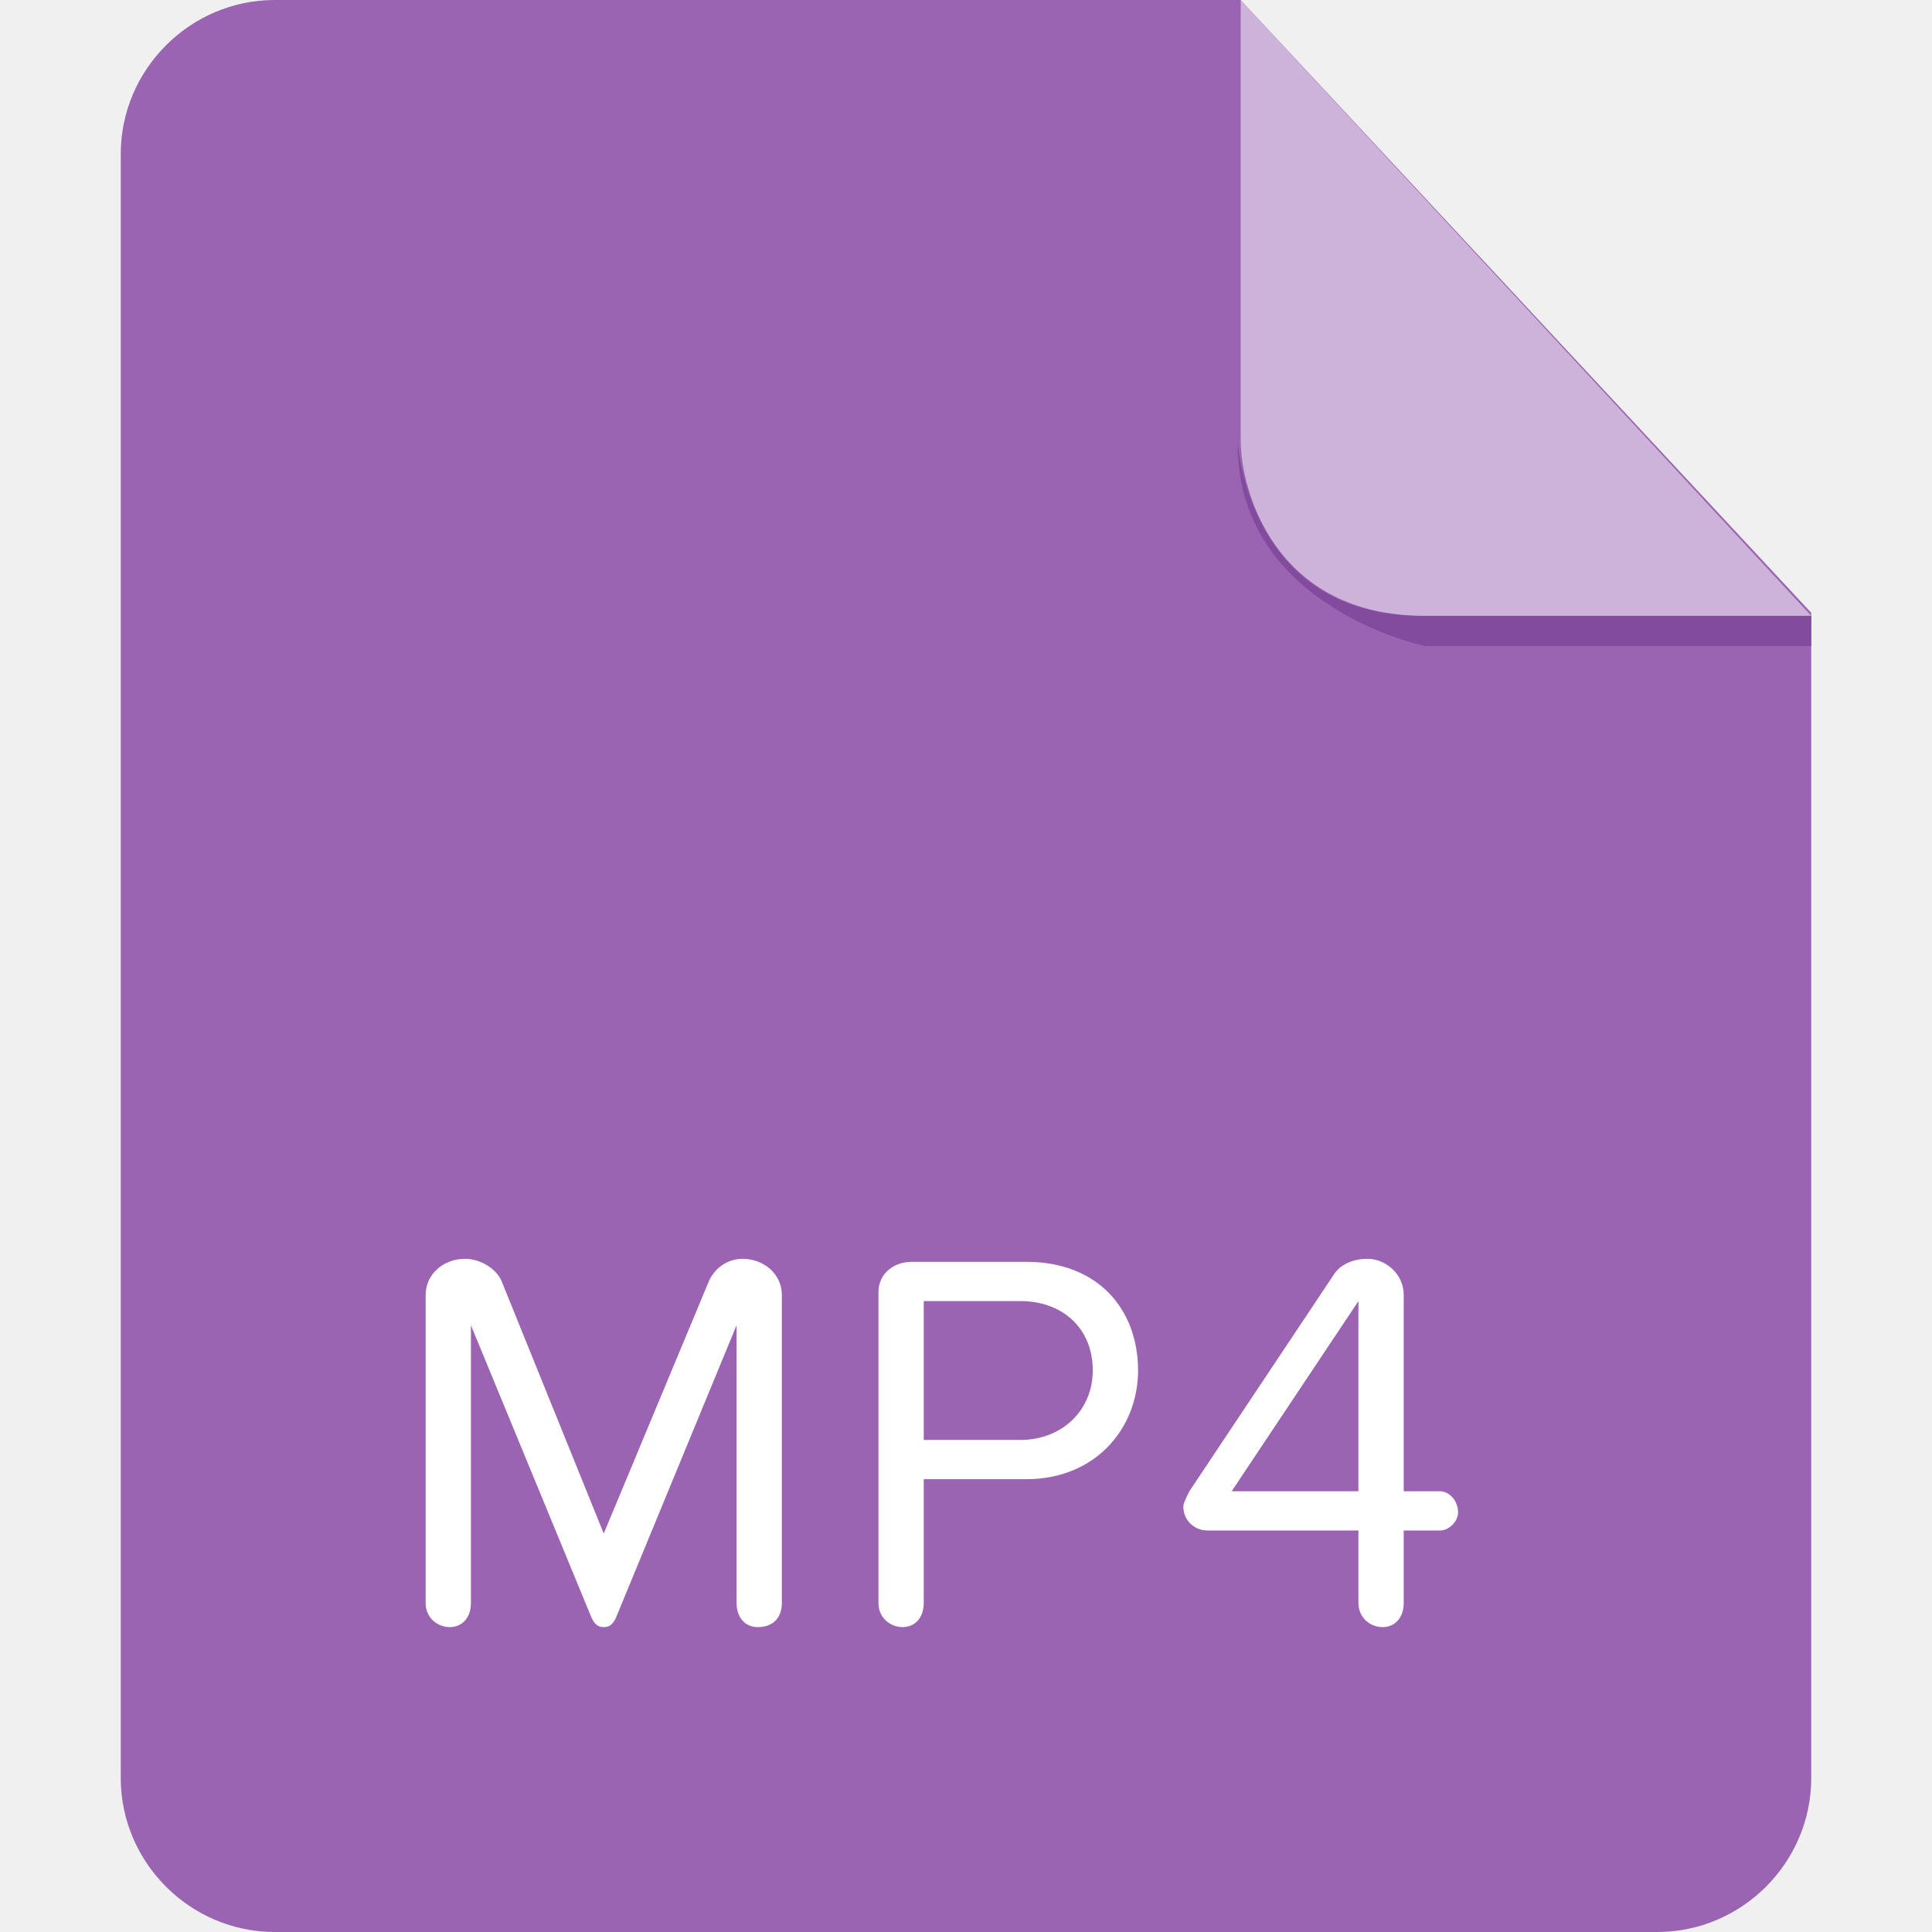
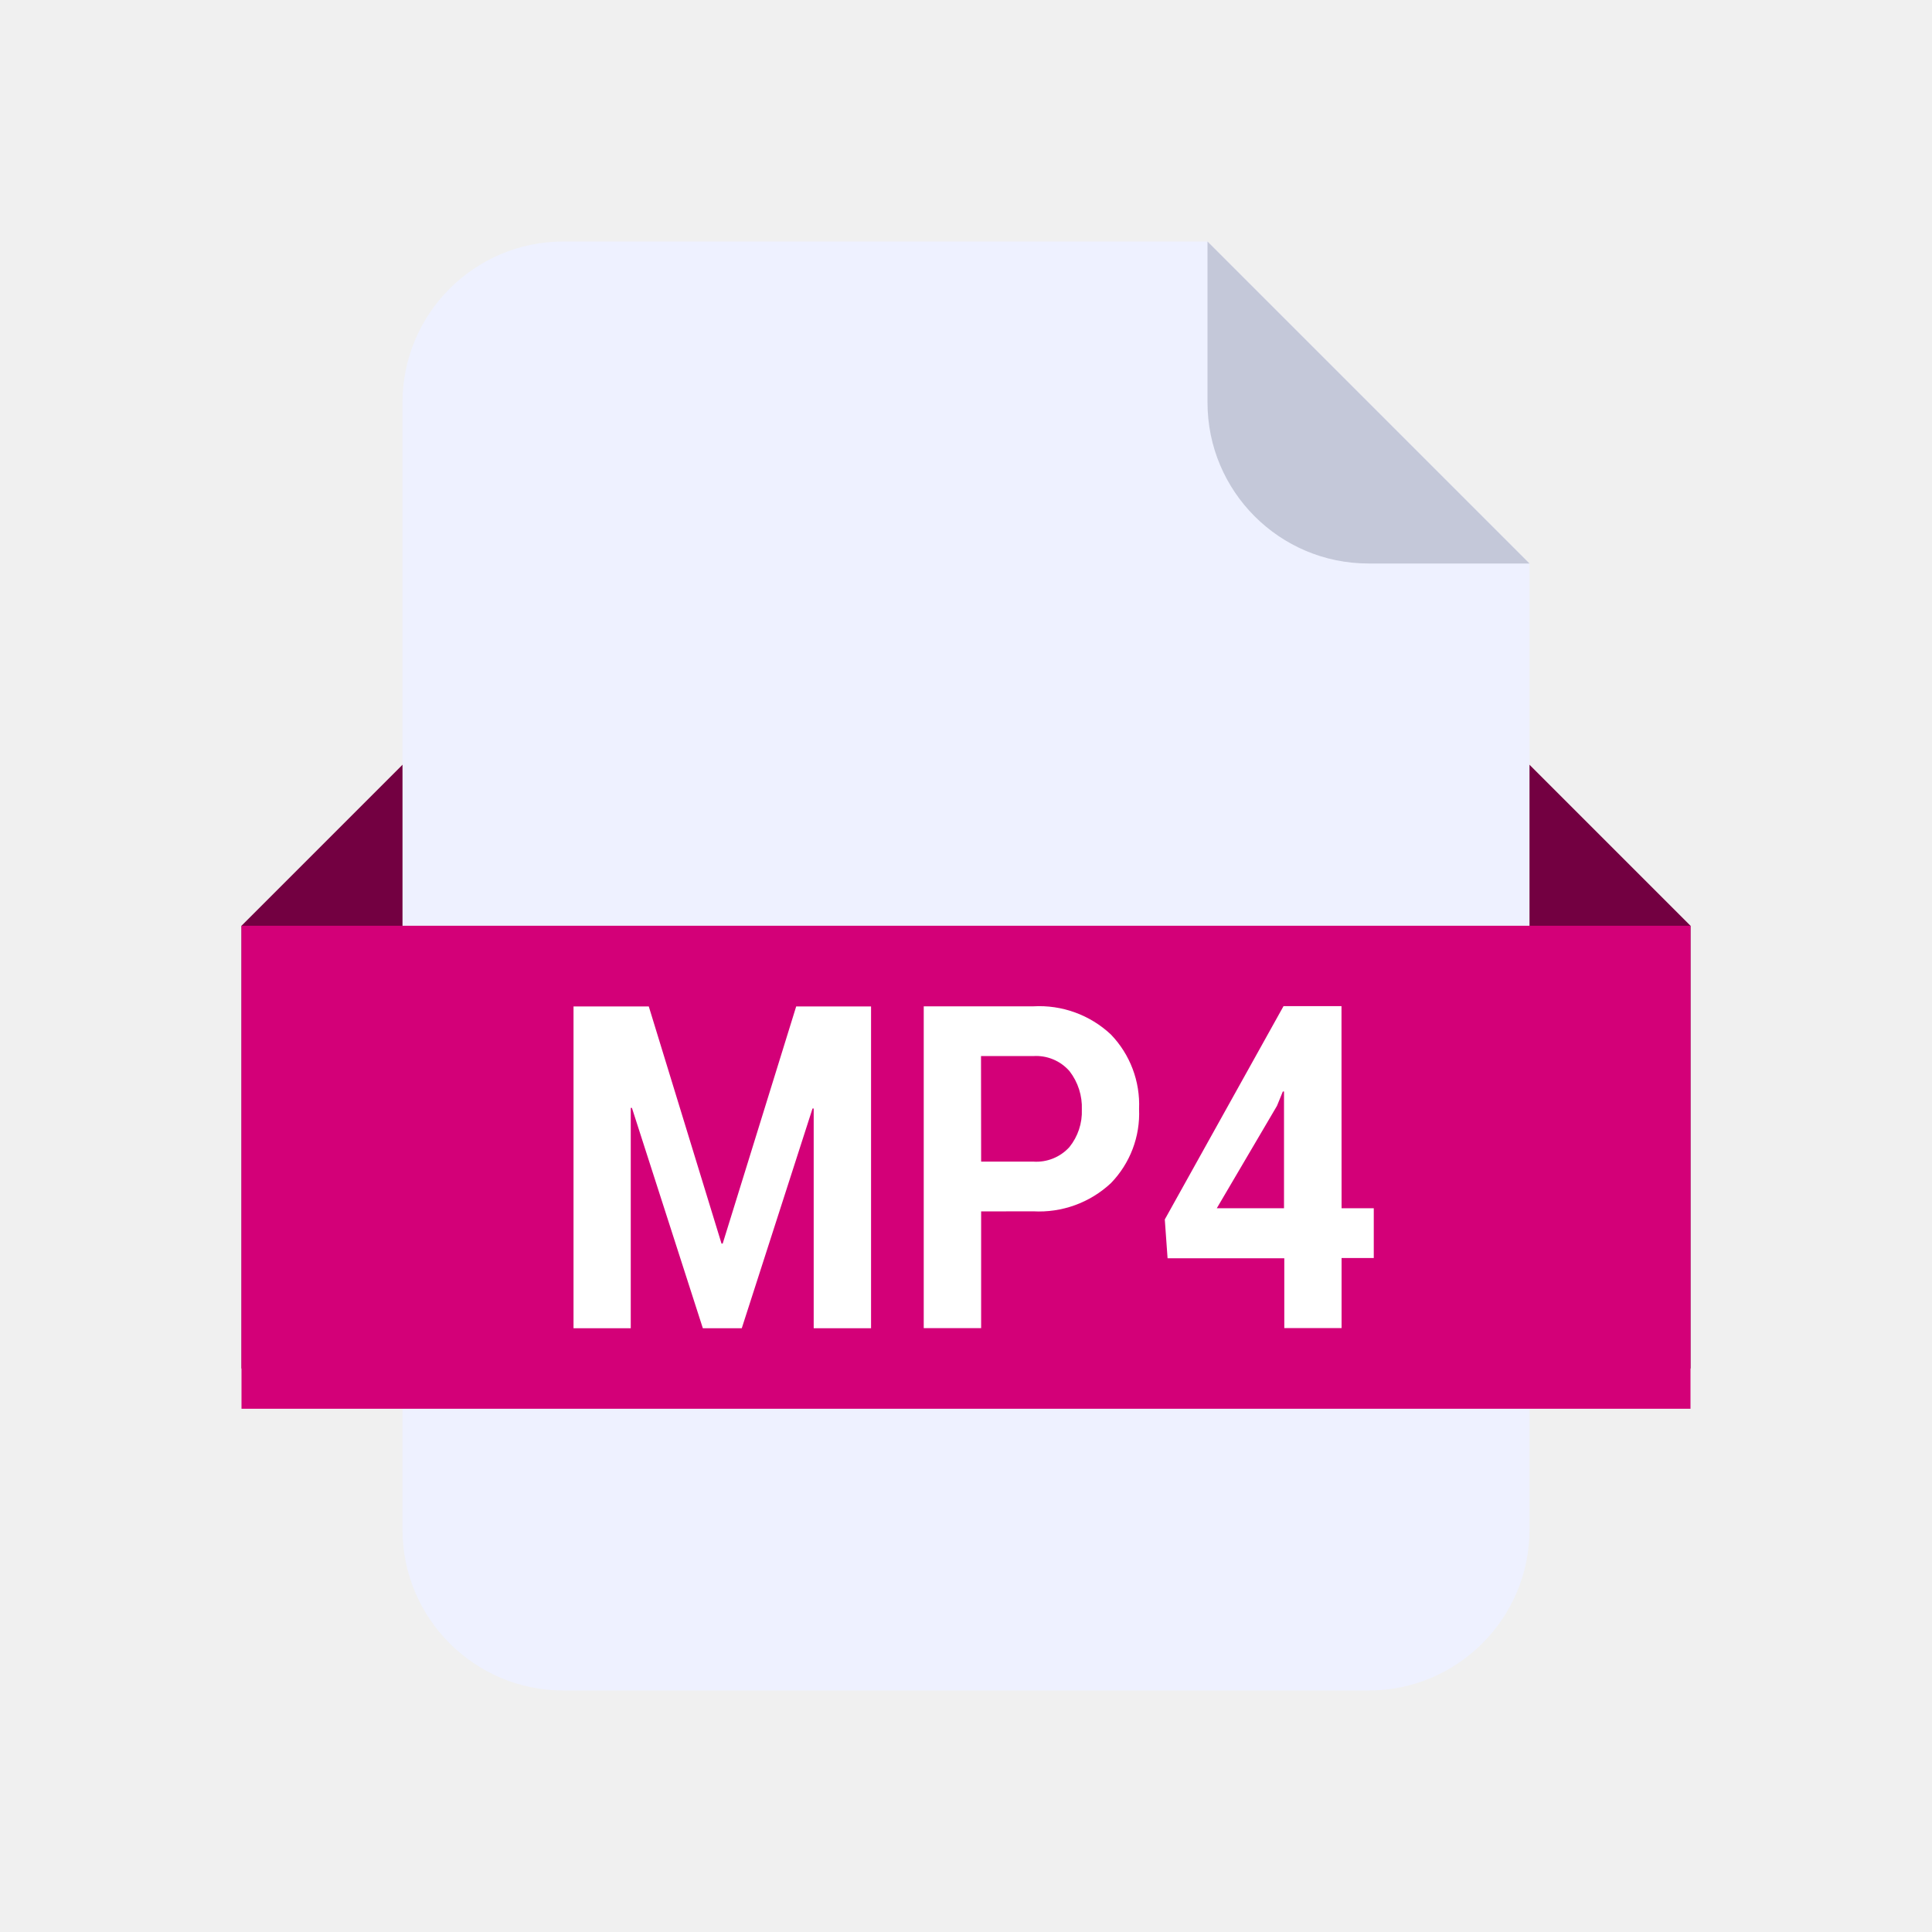
- <svg xmlns="http://www.w3.org/2000/svg" class="icon" style="width: 1em;height: 1em;vertical-align: middle;fill: currentColor;overflow: hidden;" viewBox="0 0 1024 1024" version="1.1">
-   <path d="M145.6 0C100.8 0 64 36.8 64 81.6v860.8C64 987.2 100.8 1024 145.6 1024h732.8c44.8 0 81.6-36.8 81.6-81.6V324.8L657.6 0h-512z" fill="#9B64B2" />
-   <path d="M960 326.4v16H755.2s-100.8-20.8-99.2-108.8c0 0 4.8 92.8 97.6 92.8H960z" fill="#824B9E" />
-   <path d="M657.6 0v233.6c0 25.6 17.6 92.8 97.6 92.8H960L657.6 0z" fill="#FFFFFF" opacity=".5" />
-   <path d="M401.6 862.4c-6.4 0-11.2-4.8-11.2-12.8v-147.2l-64 155.2c-1.6 3.2-3.2 4.8-6.4 4.8s-4.8-1.6-6.4-4.8l-64-155.2v147.2c0 8-4.8 12.8-11.2 12.8-6.4 0-12.8-4.8-12.8-12.8V686.4c0-11.2 9.6-19.2 20.8-19.2 8 0 16 4.8 19.2 11.2l54.4 134.4 56-134.4c3.2-6.4 9.6-11.2 17.6-11.2 11.2 0 20.8 8 20.8 19.2v163.2c0 8-4.8 12.8-12.8 12.8zM544 784h-54.4v65.6c0 8-4.8 12.8-11.2 12.8-6.4 0-12.8-4.8-12.8-12.8V684.8c0-9.6 8-16 17.6-16H544c38.4 0 59.2 25.6 59.2 57.6 0 30.4-22.4 57.6-59.2 57.6z m-3.2-94.4h-51.2v73.6h51.2c22.4 0 38.4-16 38.4-36.8 0-22.4-16-36.8-38.4-36.8z m222.4 121.6h-19.2v38.4c0 8-4.8 12.8-11.2 12.8-6.4 0-12.8-4.8-12.8-12.8v-38.4h-80c-6.4 0-12.8-4.8-12.8-12.8 0-1.6 1.6-4.8 3.2-8l76.8-115.2c3.2-4.8 9.6-8 17.6-8 9.6 0 19.2 8 19.2 19.2v104h19.2c4.8 0 9.6 4.8 9.6 11.2 0 4.8-4.8 9.6-9.6 9.6zM720 689.6l-67.2 100.8H720v-100.8z" fill="#FFFFFF" />
+ <svg xmlns="http://www.w3.org/2000/svg" t="1726822632941" class="icon" viewBox="0 0 1024 1024" version="1.1" p-id="6188" width="200" height="200">
+   <path d="M0 0h1024v1024H0z" fill="none" p-id="6189" />
+   <path d="M213.333 405.333h597.333l85.333 85.333v234.667H128V490.667z" fill="#730041" p-id="6190" />
+   <path d="M725.333 896H298.667a85.333 85.333 0 0 1-85.333-85.333V213.333a85.333 85.333 0 0 1 85.333-85.333h341.333l170.667 170.667v512a85.333 85.333 0 0 1-85.333 85.333z" fill="#EEF1FF" p-id="6191" />
+   <path d="M128 490.667h768v256H128z" fill="#D30078" p-id="6192" />
+   <path d="M640 128l170.667 170.667h-85.333a85.333 85.333 0 0 1-85.333-85.333z" fill="#C4C8D9" p-id="6193" />
+   <path d="M382.421 659.136h0.619l38.955-125.696h39.68V704h-30.4v-116.459h-0.619L393.152 704h-20.629L334.933 587.2h-0.619V704h-30.336v-170.56h39.893z m137.6-17.067v61.867H489.6v-170.56h58.027a55.467 55.467 0 0 1 41.173 14.933 53.589 53.589 0 0 1 14.933 39.488 53.035 53.035 0 0 1-14.933 39.296 55.787 55.787 0 0 1-41.152 14.933z m0-26.389h27.605a23.659 23.659 0 0 0 19.2-7.723 29.867 29.867 0 0 0 6.571-19.861 31.296 31.296 0 0 0-6.507-20.331 23.467 23.467 0 0 0-19.328-8.021h-27.605z m191.04 24.704h17.067v26.389h-17.067v37.141h-30.357v-37.013h-61.867l-1.472-20.565 62.933-113.067h30.72z m-66.133 0h35.627v-61.867h-0.619l-3.115 7.616z" fill="#FFFFFF" p-id="6194" />
</svg>
